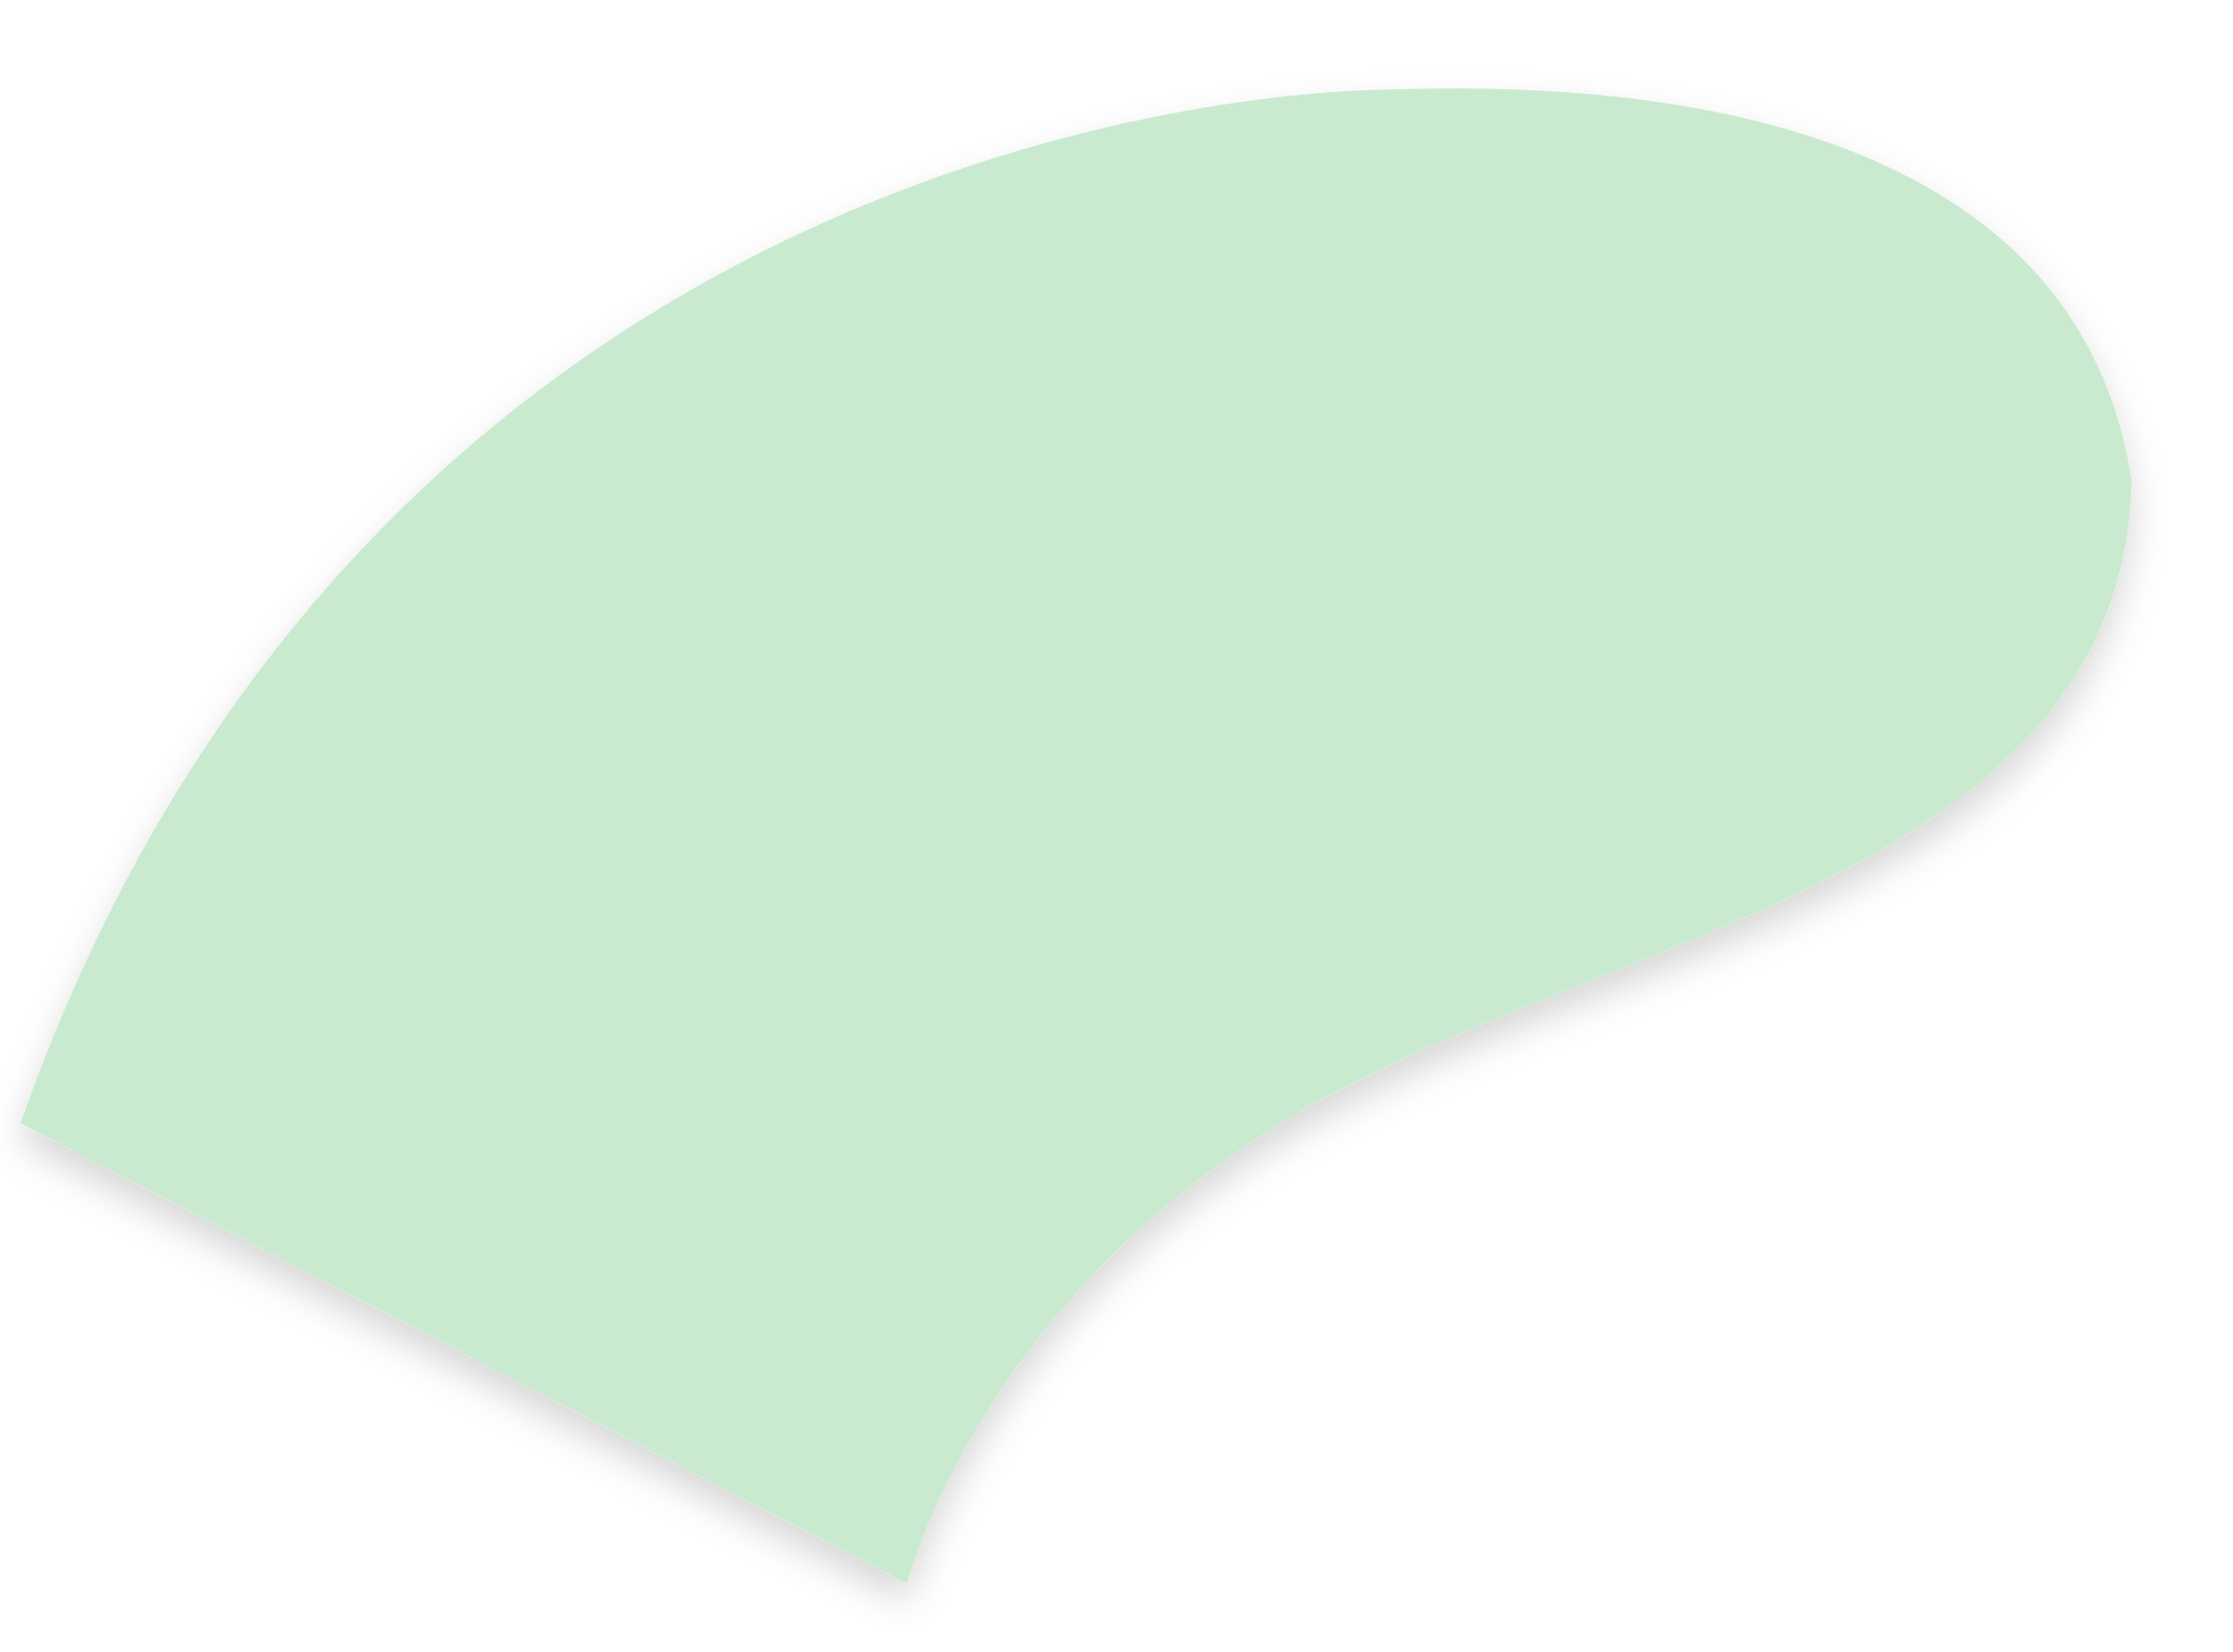
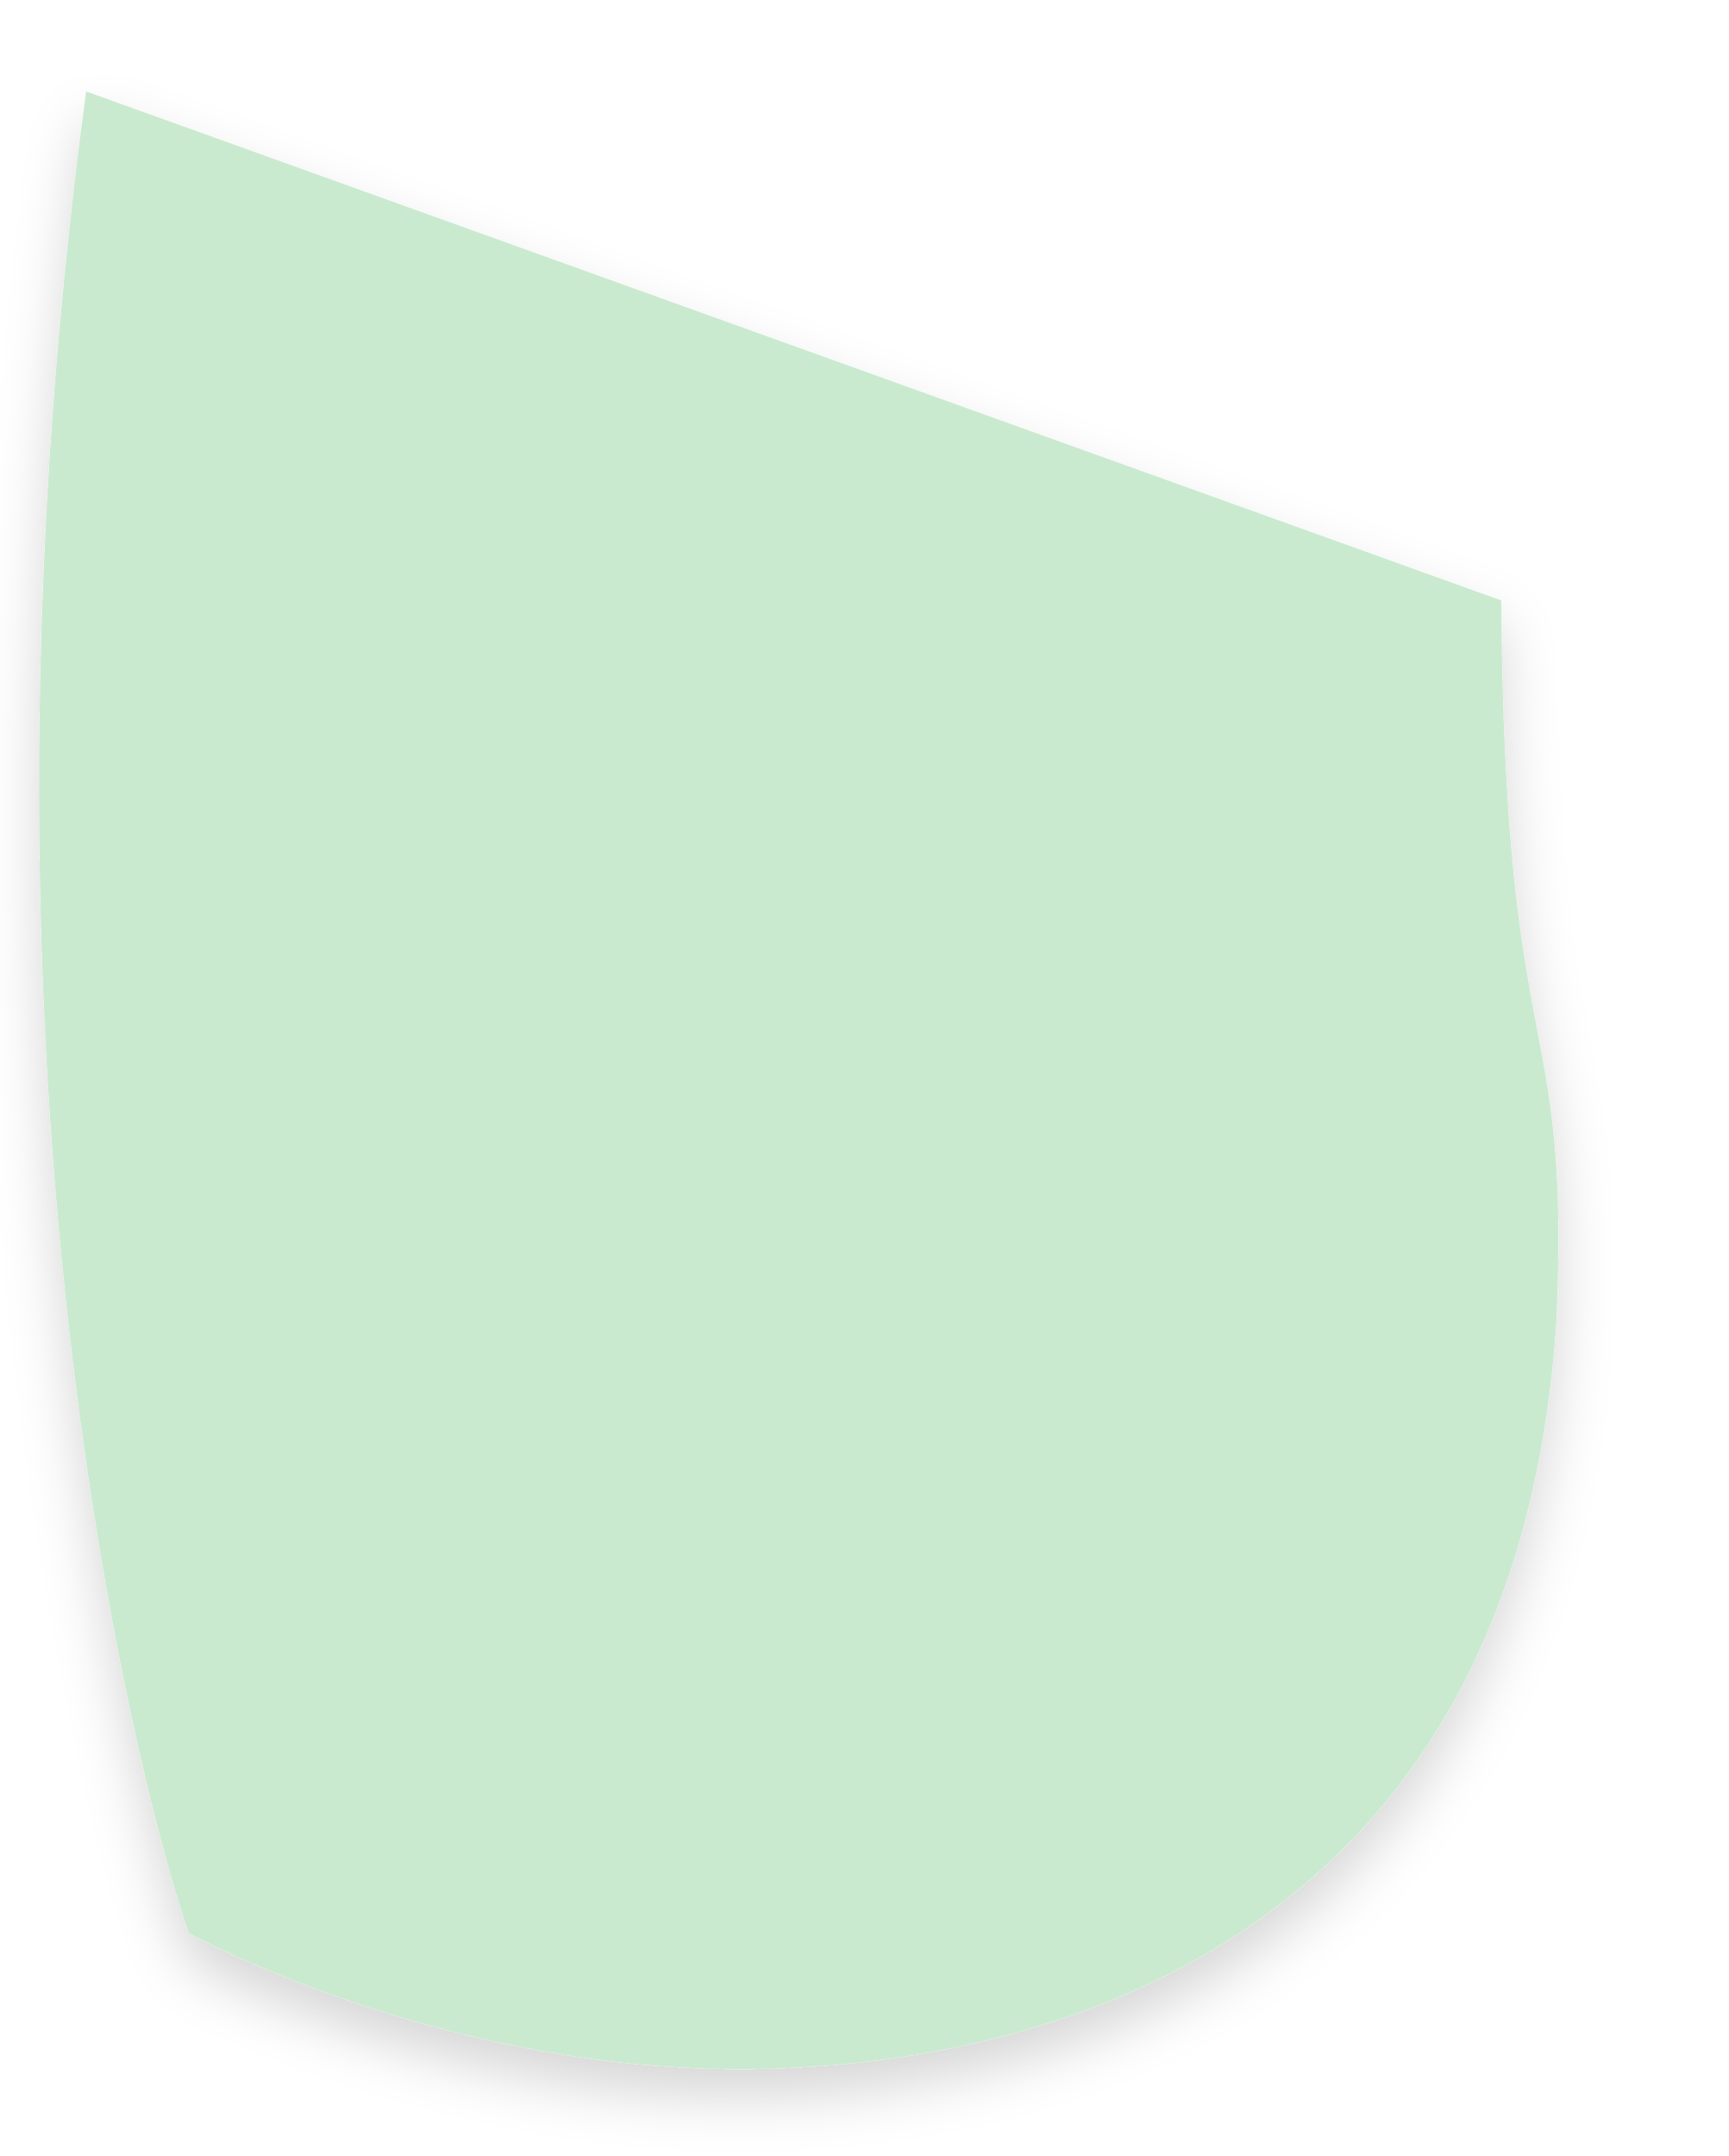
- <svg xmlns="http://www.w3.org/2000/svg" width="367.964" height="272.231" viewBox="0 0 367.964 272.231">
+ <svg xmlns="http://www.w3.org/2000/svg" width="187.931" height="234.366" viewBox="0 0 187.931 234.366">
  <defs>
-     <filter id="Tracciato_14" x="0" y="0" width="367.964" height="272.231" filterUnits="userSpaceOnUse">
+     <filter id="campylobacter_4" x="0" y="0" width="187.931" height="234.366" filterUnits="userSpaceOnUse">
      <feOffset dy="3" input="SourceAlpha" />
      <feGaussianBlur stdDeviation="3" result="blur" />
      <feFlood flood-opacity="0.161" />
      <feComposite operator="in" in2="blur" />
      <feComposite in="SourceGraphic" />
    </filter>
  </defs>
-   <g transform="matrix(1, 0, 0, 1, 0, 0)" filter="url(#Tracciato_14)">
-     <path id="Tracciato_14-2" data-name="Tracciato 14" d="M1507.084,2875.3s10.554-45.941,61.258-77.881,136.293-41.253,136.815-107.687c-11.727-69.751-106.536-62.9-125.344-62.147s-166.679,12.142-220.34,174.77Z" transform="matrix(1, 0.02, -0.02, 1, -1300.08, -2644.39)" fill="#caead0" />
+   <g transform="matrix(1, 0, 0, 1, 0, 0)" filter="url(#campylobacter_4)">
+     <path id="campylobacter_4-2" data-name="campylobacter_4" d="M1501.9,2909.008c1.417,51.913,8.366,43.439,7.574,77.872-2.806,66.411-51.877,82.2-85.639,83.329s-61.639-13.512-61.639-13.512c-4.2-10.811-27.891-88.985-15.179-199.923Z" transform="matrix(1, 0.02, -0.02, 1, -1280.52, -2873.78)" fill="#caead0" />
  </g>
</svg>
